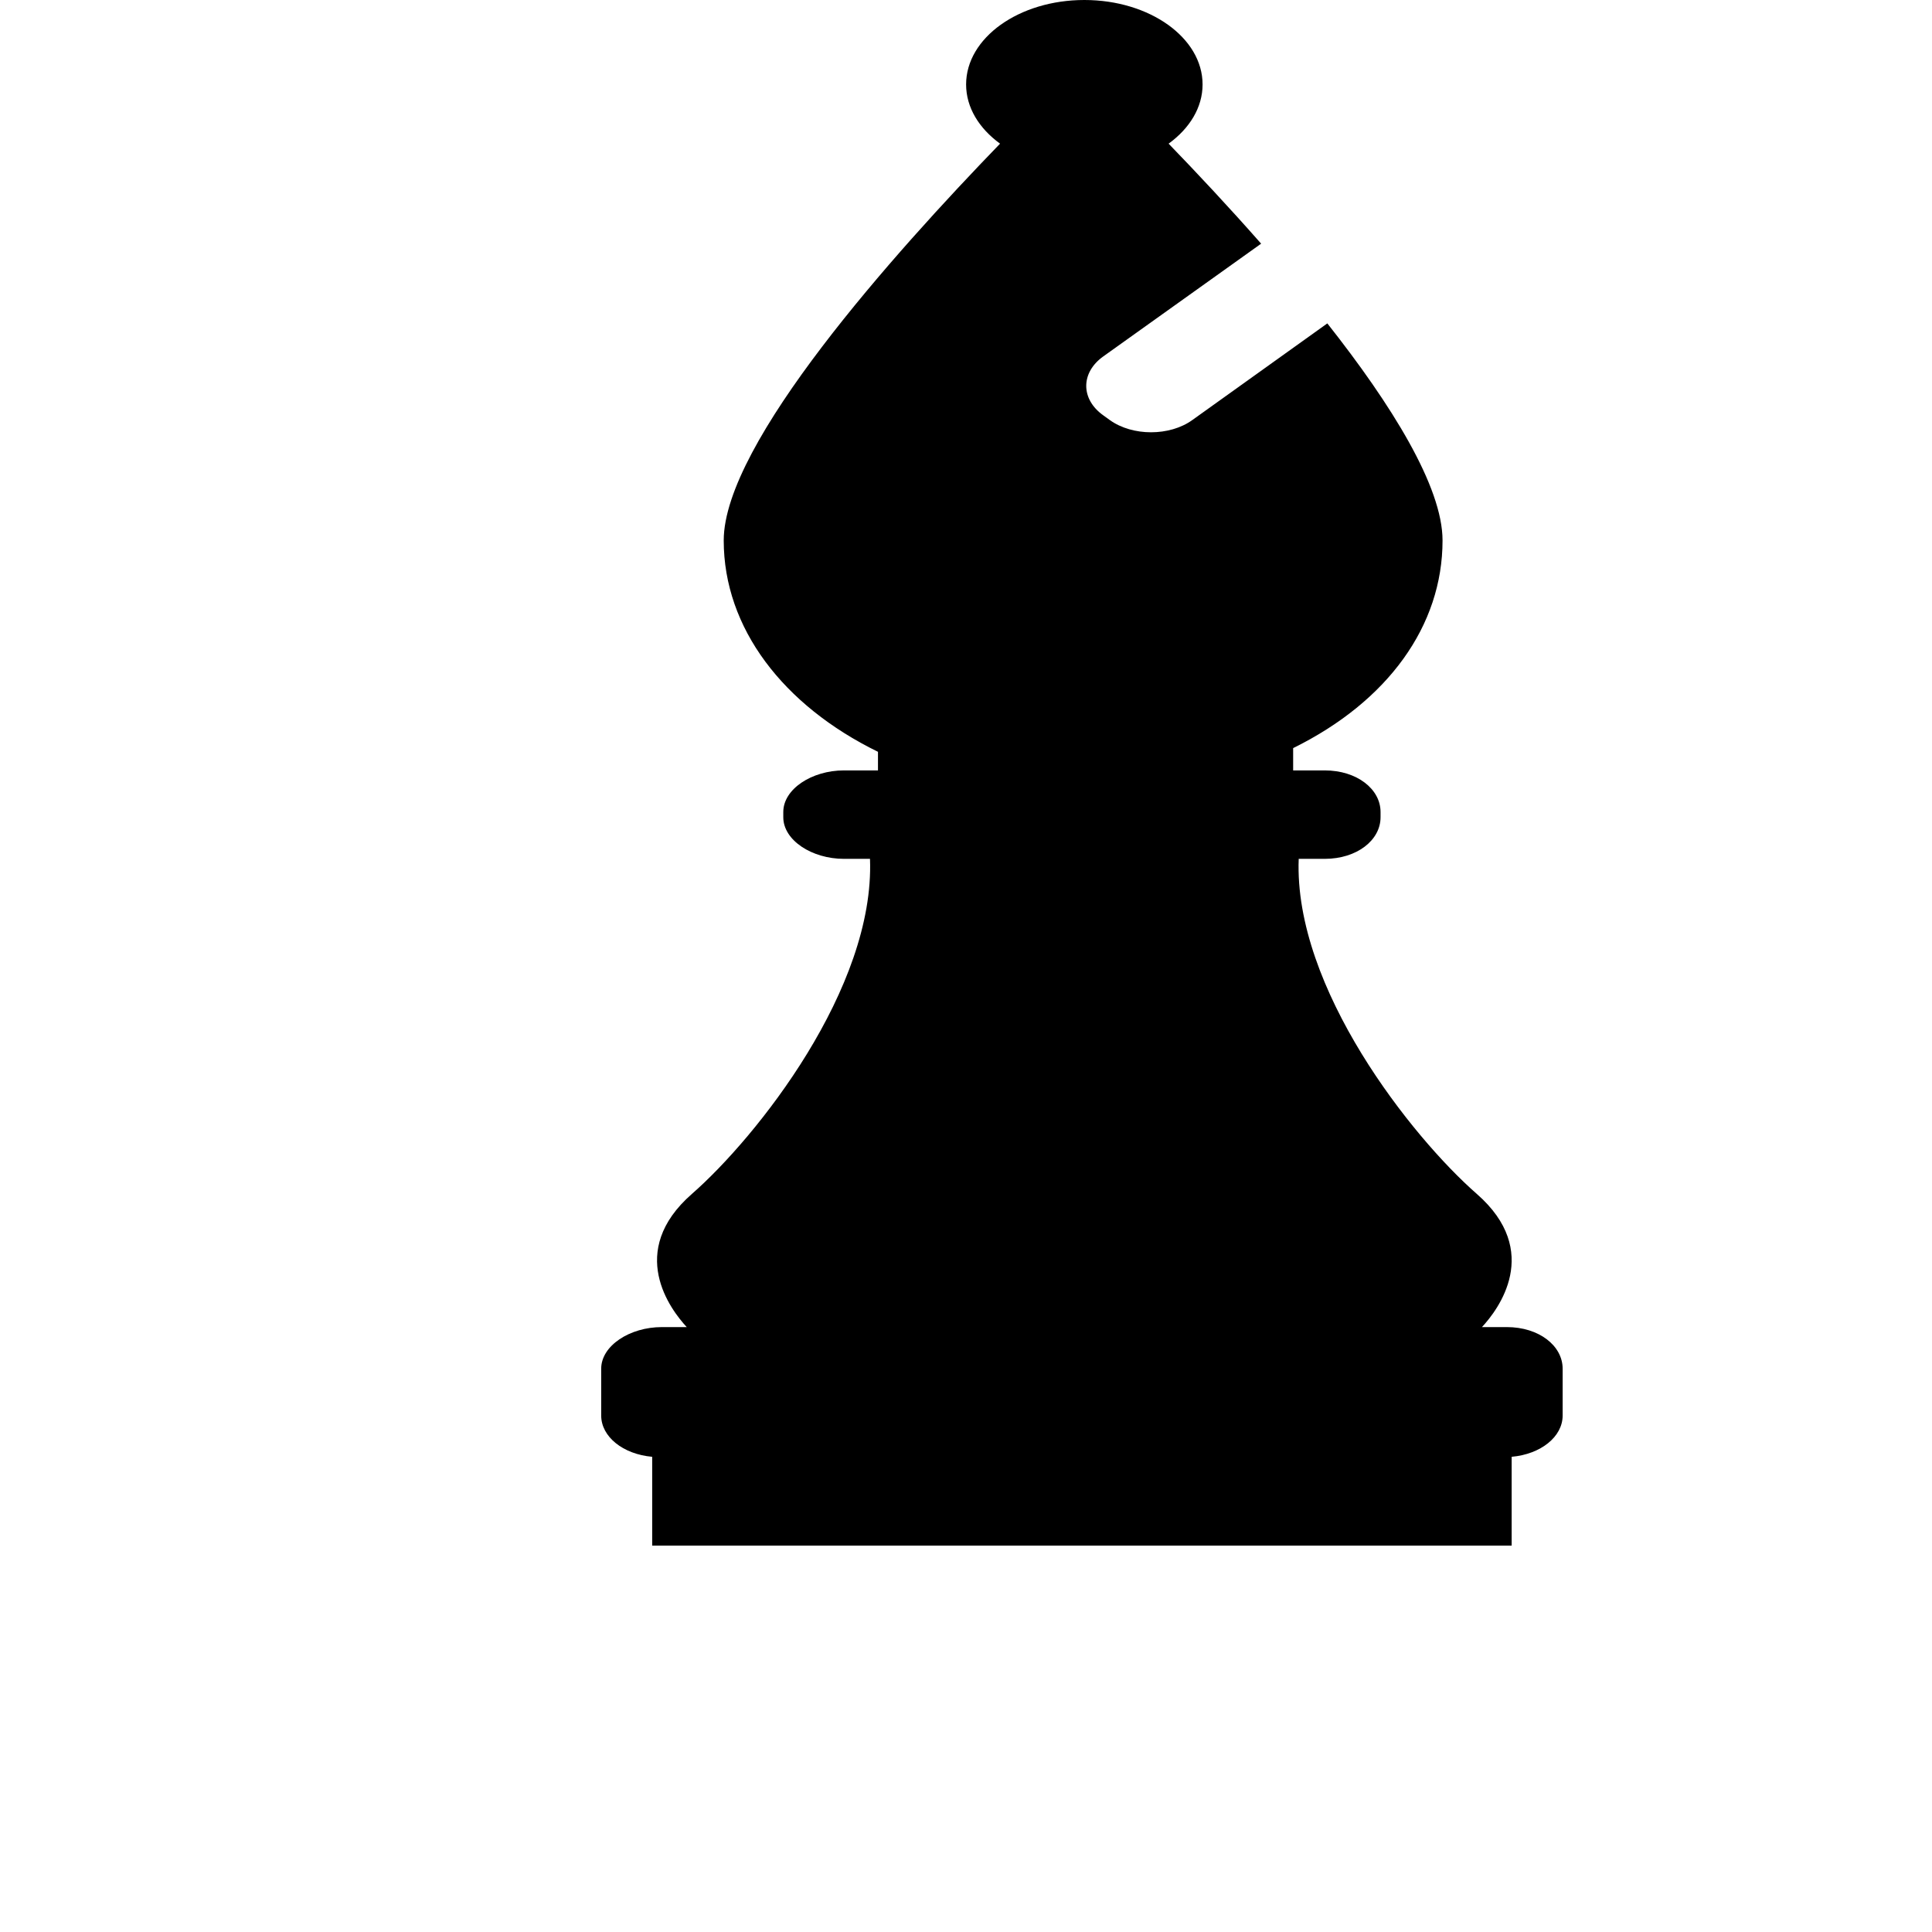
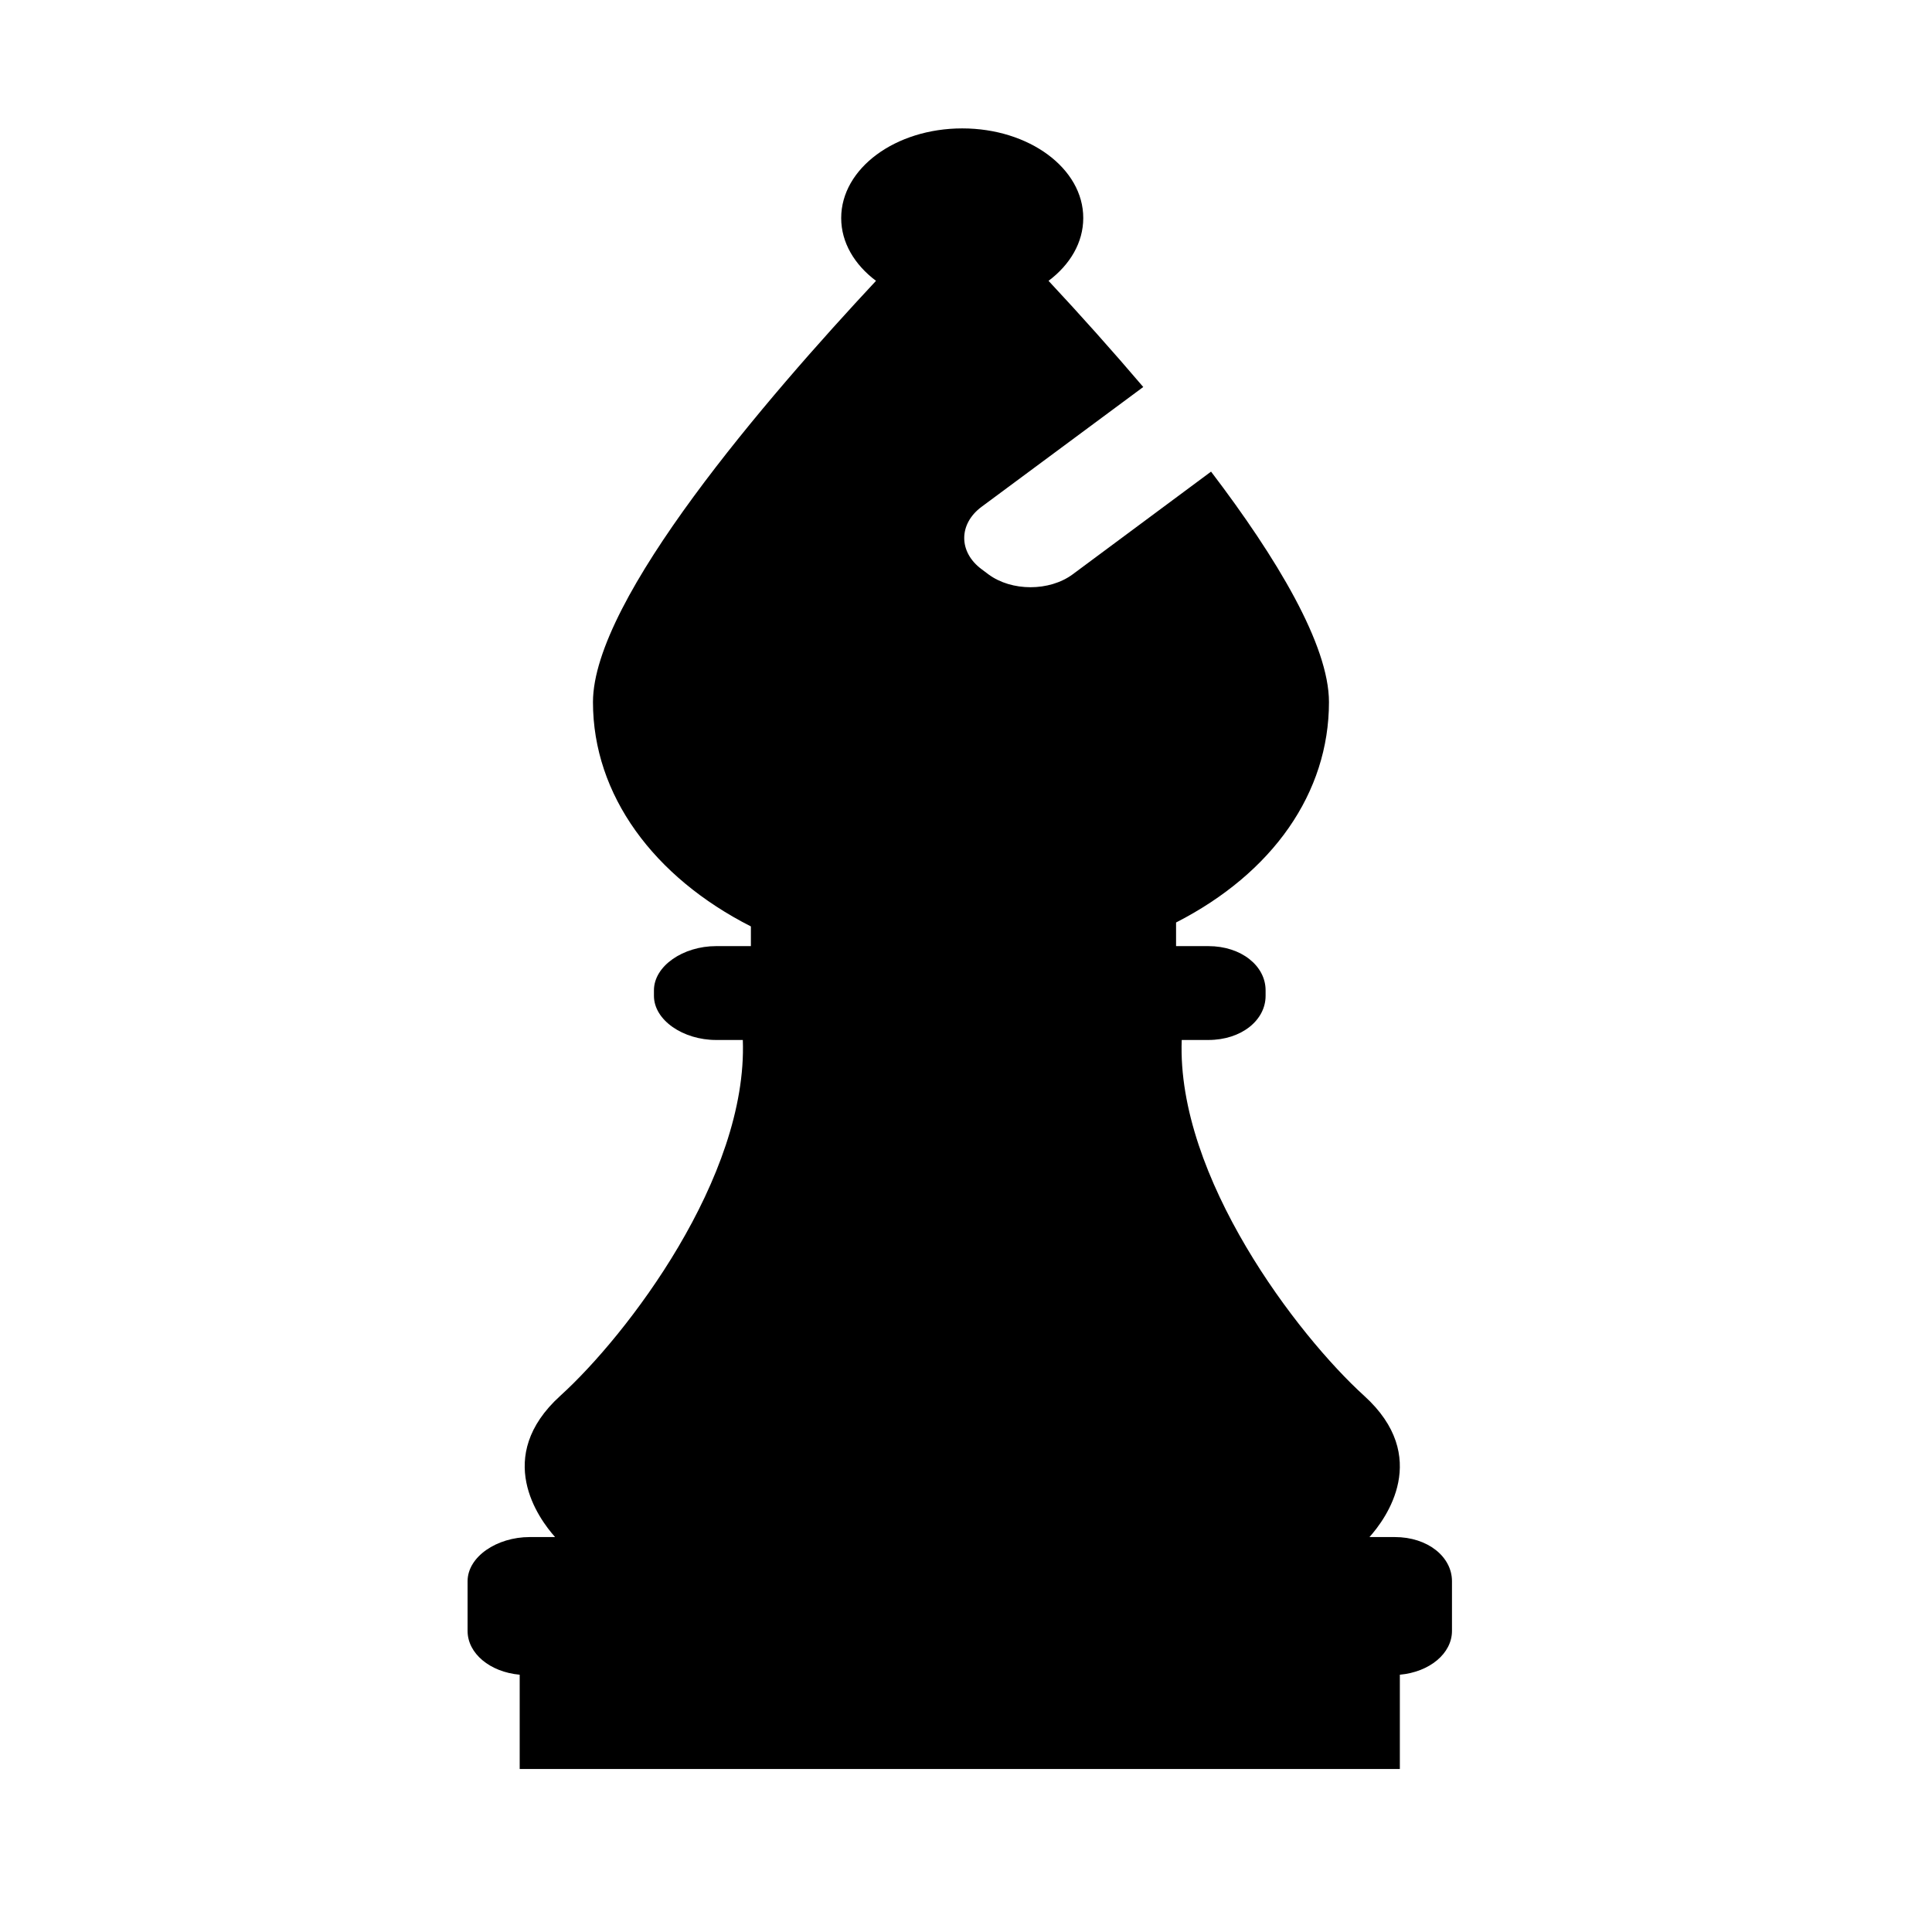
- <svg xmlns="http://www.w3.org/2000/svg" viewBox="0 0 297.08 297.08" style="transform: scale(.8) scaleX(1.4)" xml:space="preserve">
-   <g>
-     <path d="M206.873,255.08h-3.41c2.214-3.337,8.32-14.536-0.712-25.6c-8.9-10.905-25.137-39.546-24.448-64.4h3.57   c4.418,0,7.667-3.582,7.667-8v-1c0-4.418-3.249-8-7.667-8h-4.333v-4.285c13-8.971,20.511-23.502,20.511-39.914   c0-10.332-7.011-26.11-15.819-41.721l-18.553,18.595c-3.111,3.111-8.182,3.111-11.294,0.001l-0.921-0.933   c-3.111-3.11-3.106-8.202,0.005-11.313l21.676-21.674c-4.444-7.069-8.869-13.678-12.703-19.224   c2.881-2.93,4.663-6.944,4.663-11.379C165.106,7.268,157.841,0,148.874,0c-8.967,0-16.234,7.268-16.234,16.233   c0,4.434,1.781,8.448,4.662,11.379c-14.585,21.101-37.94,57.587-37.94,76.269c0,16.853,8.178,31.724,21.178,40.625v3.574h-4.667   c-4.418,0-8.333,3.582-8.333,8v1c0,4.418,3.915,8,8.333,8h3.571c0.689,24.855-15.547,53.495-24.448,64.4   c-9.031,11.064-2.926,22.263-0.712,25.6h-3.411c-4.418,0-8.333,3.582-8.333,8v9c0,4.078,3,7.438,7,7.931v17.069h118v-17.069   c4-0.493,7-3.853,7-7.931v-9C214.54,258.662,211.291,255.08,206.873,255.08z" />
-   </g>
+ <svg xmlns="http://www.w3.org/2000/svg" viewBox="0 0 100 100" class="chess-piece">
+   <path d="M72.197 79.558h-1.314c.856-.954 3.21-4.157-.279-7.316-3.435-3.118-9.707-11.307-9.438-18.413h1.379c1.707 0 2.962-1.021 2.962-2.285v-.284c0-1.264-1.255-2.289-2.962-2.289h-1.672v-1.223c5.017-2.566 7.914-6.72 7.914-11.407 0-2.956-2.703-7.464-6.103-11.93l-7.163 5.317c-1.204.889-3.16.889-4.36 0l-.353-.265c-1.2-.888-1.2-2.344 0-3.232l8.367-6.2a162.132 162.132 0 00-4.903-5.495c1.115-.836 1.797-1.983 1.797-3.25.005-2.566-2.802-4.64-6.262-4.64-3.464 0-6.267 2.074-6.267 4.64 0 1.267.687 2.414 1.802 3.25-5.63 6.034-14.65 16.464-14.65 21.805 0 4.817 3.156 9.063 8.174 11.61v1.02h-1.802c-1.702 0-3.216 1.025-3.216 2.289v.284c0 1.264 1.514 2.285 3.216 2.285h1.384c.264 7.106-6.003 15.295-9.443 18.413-3.484 3.159-1.125 6.362-.274 7.316h-1.314c-1.707 0-3.215 1.021-3.215 2.286v2.572c0 1.165 1.154 2.127 2.697 2.267v4.88h45.557v-4.88c1.543-.14 2.698-1.102 2.698-2.267v-2.572c0-1.265-1.255-2.286-2.957-2.286zm0 0" />
</svg>
